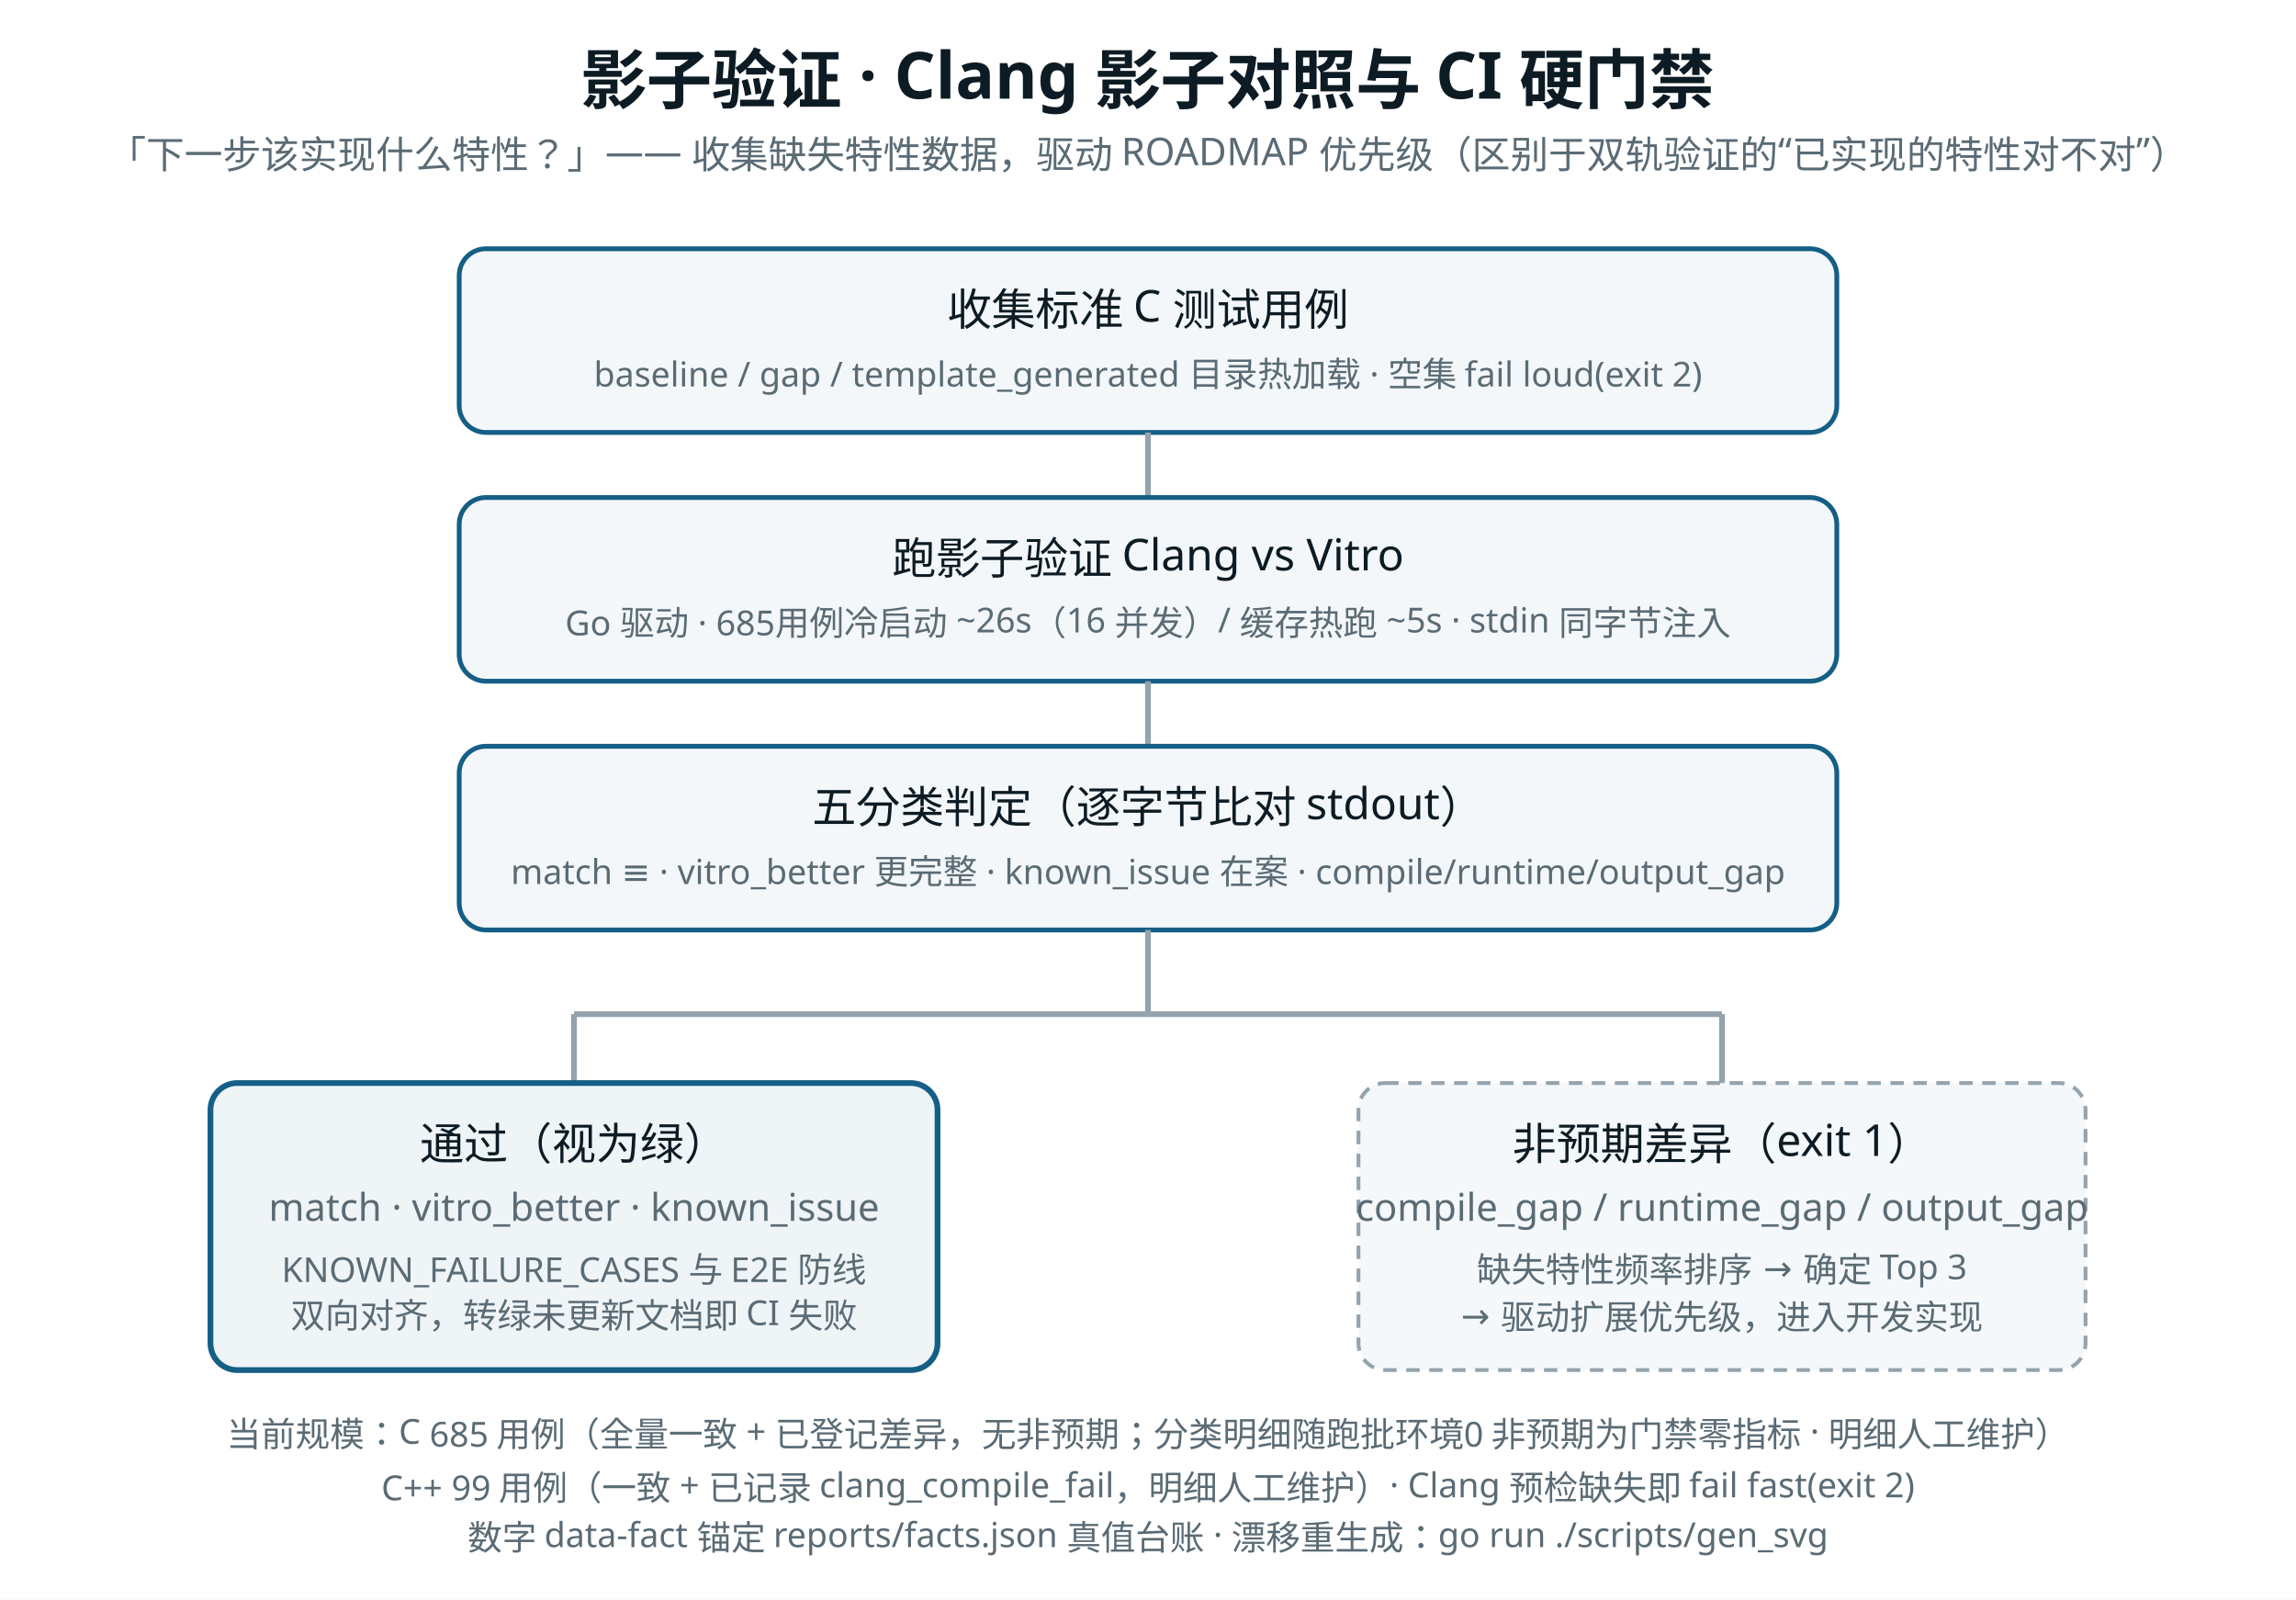
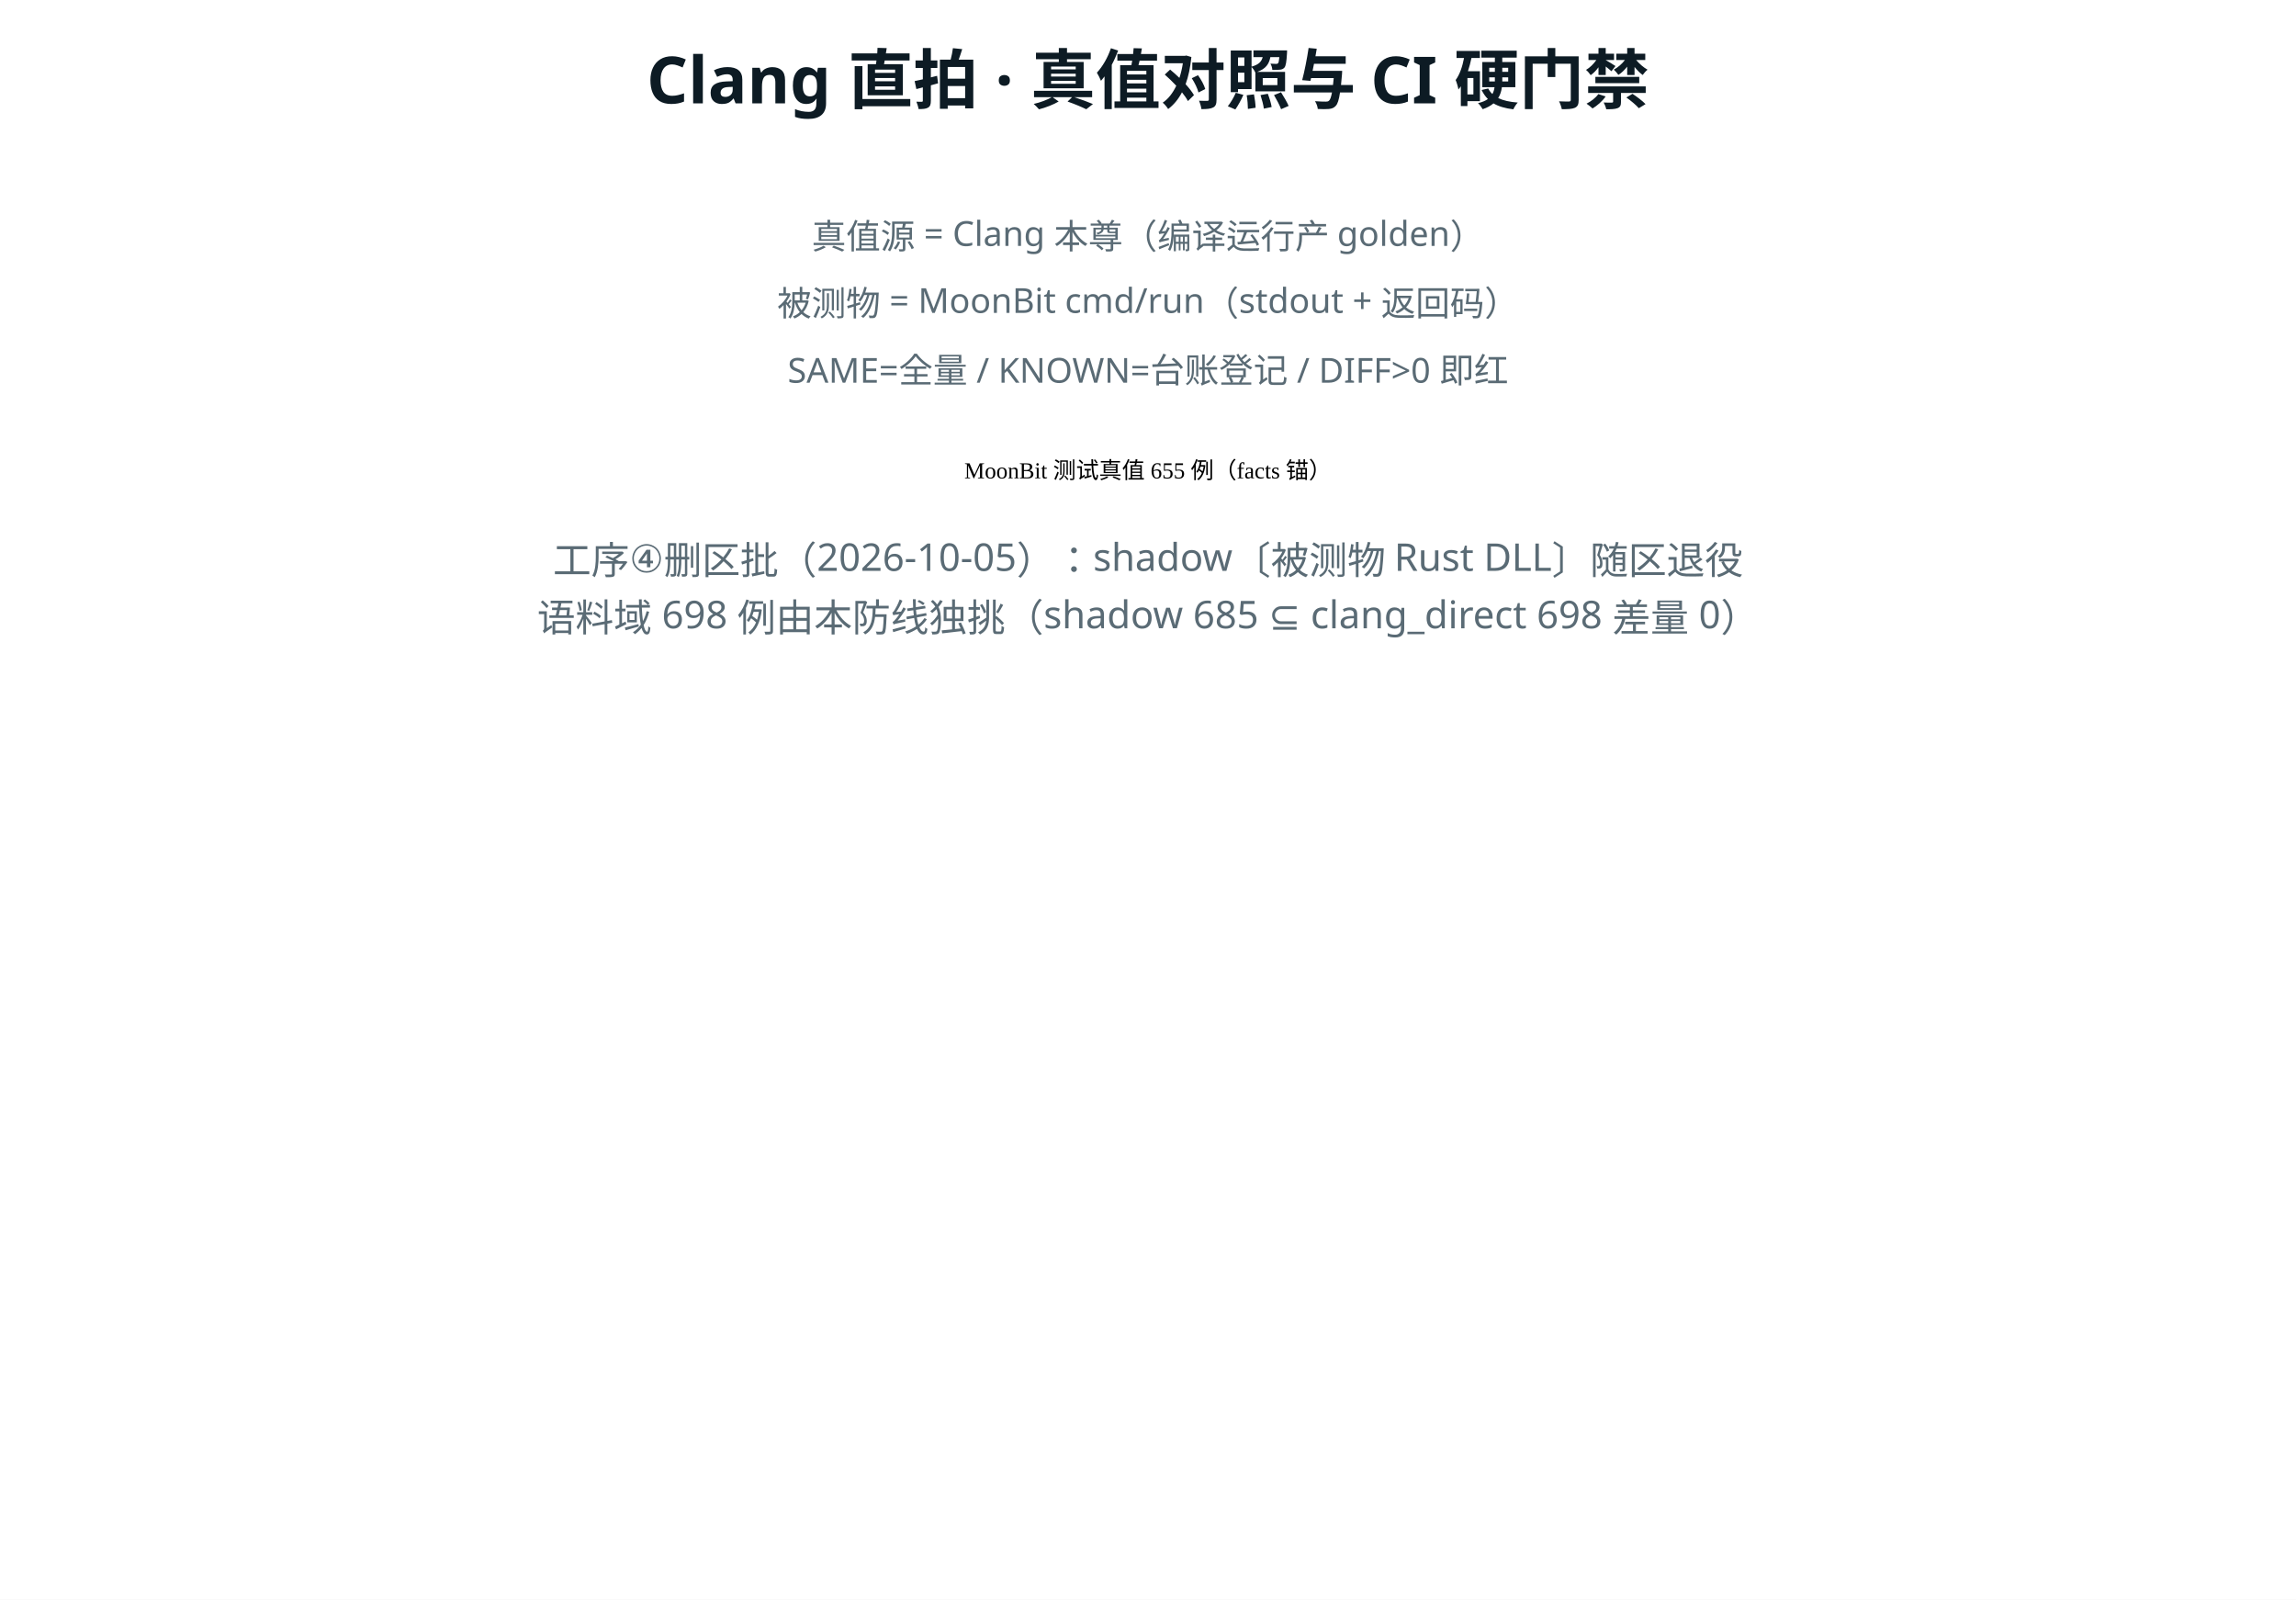
- <svg xmlns="http://www.w3.org/2000/svg" viewBox="0 0 1200 836" role="img" aria-label="vitro 影子验证门禁流水线">
+ <svg xmlns="http://www.w3.org/2000/svg" viewBox="0 0 1200 836" role="img" aria-label="vitro Clang 直拍门禁流水线">
  <style>
    .bg     { fill: #FFFFFF; }
    .core   { fill: #155E86; fill-opacity: .07; stroke: #155E86; stroke-width: 3; }
    .card   { fill: #155E86; fill-opacity: .05; stroke: #155E86; stroke-width: 2.5; }
    .cons   { fill: none; stroke: #94A3AD; stroke-width: 2; }
    .warn   { fill: #155E86; fill-opacity: .04; stroke: #94A3AD; stroke-width: 2; stroke-dasharray: 7 5; }
    .plan   { fill: none; stroke: #94A3AD; stroke-width: 1.8; stroke-dasharray: 5 4; }
    .line   { stroke: #94A3AD; stroke-width: 3; fill: none; }
    .edge   { stroke: #94A3AD; stroke-width: 2.5; fill: none; }
    .ahf    { fill: #94A3AD; stroke: none; }
    .tn     { font-family: "Consolas","Cascadia Mono",monospace; font-size: 17px; fill: #155E86; stroke: none; }
    .zone   { fill: #155E86; fill-opacity: .028; stroke: #155E86; stroke-width: 1.6; }
    .tt     { font-family: "Segoe UI","Microsoft YaHei",sans-serif; font-size: 34px; font-weight: 600; fill: #0D1B24; stroke: none; }
    .t      { font-family: "Segoe UI","Microsoft YaHei",sans-serif; font-size: 23px; fill: #0D1B24; stroke: none; }
    .ts     { font-family: "Consolas","Cascadia Mono",monospace; font-size: 21px; fill: #155E86; stroke: none; }
    .tm     { font-family: "Segoe UI","Microsoft YaHei",sans-serif; font-size: 20px; fill: #5A6B75; stroke: none; }
    .tc     { font-family: "Segoe UI","Microsoft YaHei",sans-serif; font-size: 18px; fill: #5A6B75; stroke: none; }
    @media (prefers-color-scheme: dark) {
      .bg   { fill: #0D1B24; }
      .core { stroke: #4FB3E8; fill: #4FB3E8; fill-opacity: .1; }
      .card { stroke: #4FB3E8; fill: #4FB3E8; fill-opacity: .07; }
      .zone { stroke: #4FB3E8; fill: #4FB3E8; fill-opacity: .05; }
      .cons, .warn, .plan { stroke: #5A6B75; }
      .line, .edge { stroke: #5A6B75; }
      .ahf  { fill: #5A6B75; }
      .tt, .t { fill: #E9F1F7; }
      .ts, .tn { fill: #4FB3E8; }
      .tm, .tc { fill: #94A3AD; }
    }
  </style>
  <rect class="bg" width="1200" height="836" />
-   <text class="tt" x="600" y="54" text-anchor="middle">影子验证 · Clang 影子对照与 CI 硬门禁</text>
-   <text class="tm" x="600" y="88" text-anchor="middle">「下一步该实现什么特性？」—— 收集缺失特性数据，驱动 ROADMAP 优先级（区别于双轨验证的“已实现的特性对不对”）</text>
-   <rect class="card" x="240" y="130" width="720" height="96" rx="14" />
-   <text class="t" x="600" y="170" text-anchor="middle">收集标准 C 测试用例</text>
-   <text class="tc" x="600" y="202" text-anchor="middle">baseline / gap / template_generated 目录热加载 · 空集 fail loud(exit 2)</text>
-   <line class="line" x1="600" y1="226" x2="600" y2="260" />
-   <rect class="card" x="240" y="260" width="720" height="96" rx="14" />
-   <text class="t" x="600" y="300" text-anchor="middle">跑影子验证 Clang vs Vitro</text>
-   <text class="tc" x="600" y="332" text-anchor="middle">Go 驱动 · <tspan data-fact="shadow_c_cases">685</tspan>用例冷启动 ~26s（16 并发）/ 缓存热跑 ~5s · stdin 同字节注入</text>
-   <line class="line" x1="600" y1="356" x2="600" y2="390" />
-   <rect class="card" x="240" y="390" width="720" height="96" rx="14" />
-   <text class="t" x="600" y="430" text-anchor="middle">五分类判定（逐字节比对 stdout）</text>
-   <text class="tc" x="600" y="462" text-anchor="middle">match ≡ · vitro_better 更完整 · known_issue 在案 · compile/runtime/output_gap</text>
-   <line class="line" x1="600" y1="486" x2="600" y2="530" />
-   <line class="line" x1="300" y1="530" x2="900" y2="530" />
-   <line class="line" x1="300" y1="530" x2="300" y2="566" />
-   <line class="line" x1="900" y1="530" x2="900" y2="566" />
-   <rect class="core" x="110" y="566" width="380" height="150" rx="14" />
-   <text class="t" x="300" y="606" text-anchor="middle">通过（视为绿）</text>
-   <text class="tm" x="300" y="638" text-anchor="middle">match · vitro_better · known_issue</text>
-   <text class="tc" x="300" y="670" text-anchor="middle">KNOWN_FAILURE_CASES 与 E2E 防线</text>
-   <text class="tc" x="300" y="694" text-anchor="middle">双向对齐，转绿未更新文档即 CI 失败</text>
-   <rect class="warn" x="710" y="566" width="380" height="150" rx="14" />
-   <text class="t" x="900" y="606" text-anchor="middle">非预期差异（exit 1）</text>
-   <text class="tm" x="900" y="638" text-anchor="middle">compile_gap / runtime_gap / output_gap</text>
-   <text class="tc" x="900" y="670" text-anchor="middle">缺失特性频率排序 → 确定 Top 3</text>
-   <text class="tc" x="900" y="694" text-anchor="middle">→ 驱动扩展优先级，进入开发实现</text>
-   <text class="tc" x="600" y="756" text-anchor="middle">当前规模：C <tspan data-fact="shadow_c_cases">685</tspan> 用例（全量一致 + 已登记差异，无非预期；分类明细随跑批环境<tspan data-fact="shadow_c_gaps">0</tspan> 非预期为门禁零指标 · 明细人工维护）</text>
-   <text class="tc" x="600" y="784" text-anchor="middle">C++ <tspan data-fact="shadow_cpp_cases">99</tspan> 用例（一致 + 已记录 clang_compile_fail，明细人工维护）· Clang 预检缺失即 fail fast(exit 2)</text>
-   <text class="tc" x="600" y="810" text-anchor="middle">数字 data-fact 锚定 reports/facts.json 真值台账 · 漂移重生成：go run ./scripts/gen_svg</text>
+   <text class="tt" x="600" y="54" text-anchor="middle">Clang 直拍 · 真值对照与 CI 硬门禁</text>
+   <text class="tc" x="600" y="130" text-anchor="middle">真值源 = Clang 本尊（编译运行产 golden）</text>
+   <text class="tc" x="600" y="165" text-anchor="middle">被测物 = MoonBit cmd/run（stdout + 返回码）</text>
+   <text class="tc" x="600" y="200" text-anchor="middle">SAME=全量 / KNOWN=台账登记 / DIFF&gt;0 即红</text>
+   <text class="th" x="600" y="250" text-anchor="middle">MoonBit 测试真值 655 例（facts 锚）</text>
+   <text class="tm" x="600" y="300" text-anchor="middle">工序④删区批（2026-10-05）：shadow〔被测物 Rust DLL〕随区退役</text>
+   <text class="tm" x="600" y="330" text-anchor="middle">语料域 698 例由本防线独挑（shadow 685 ⊆ clang_direct 698 差量 0）</text>
</svg>
